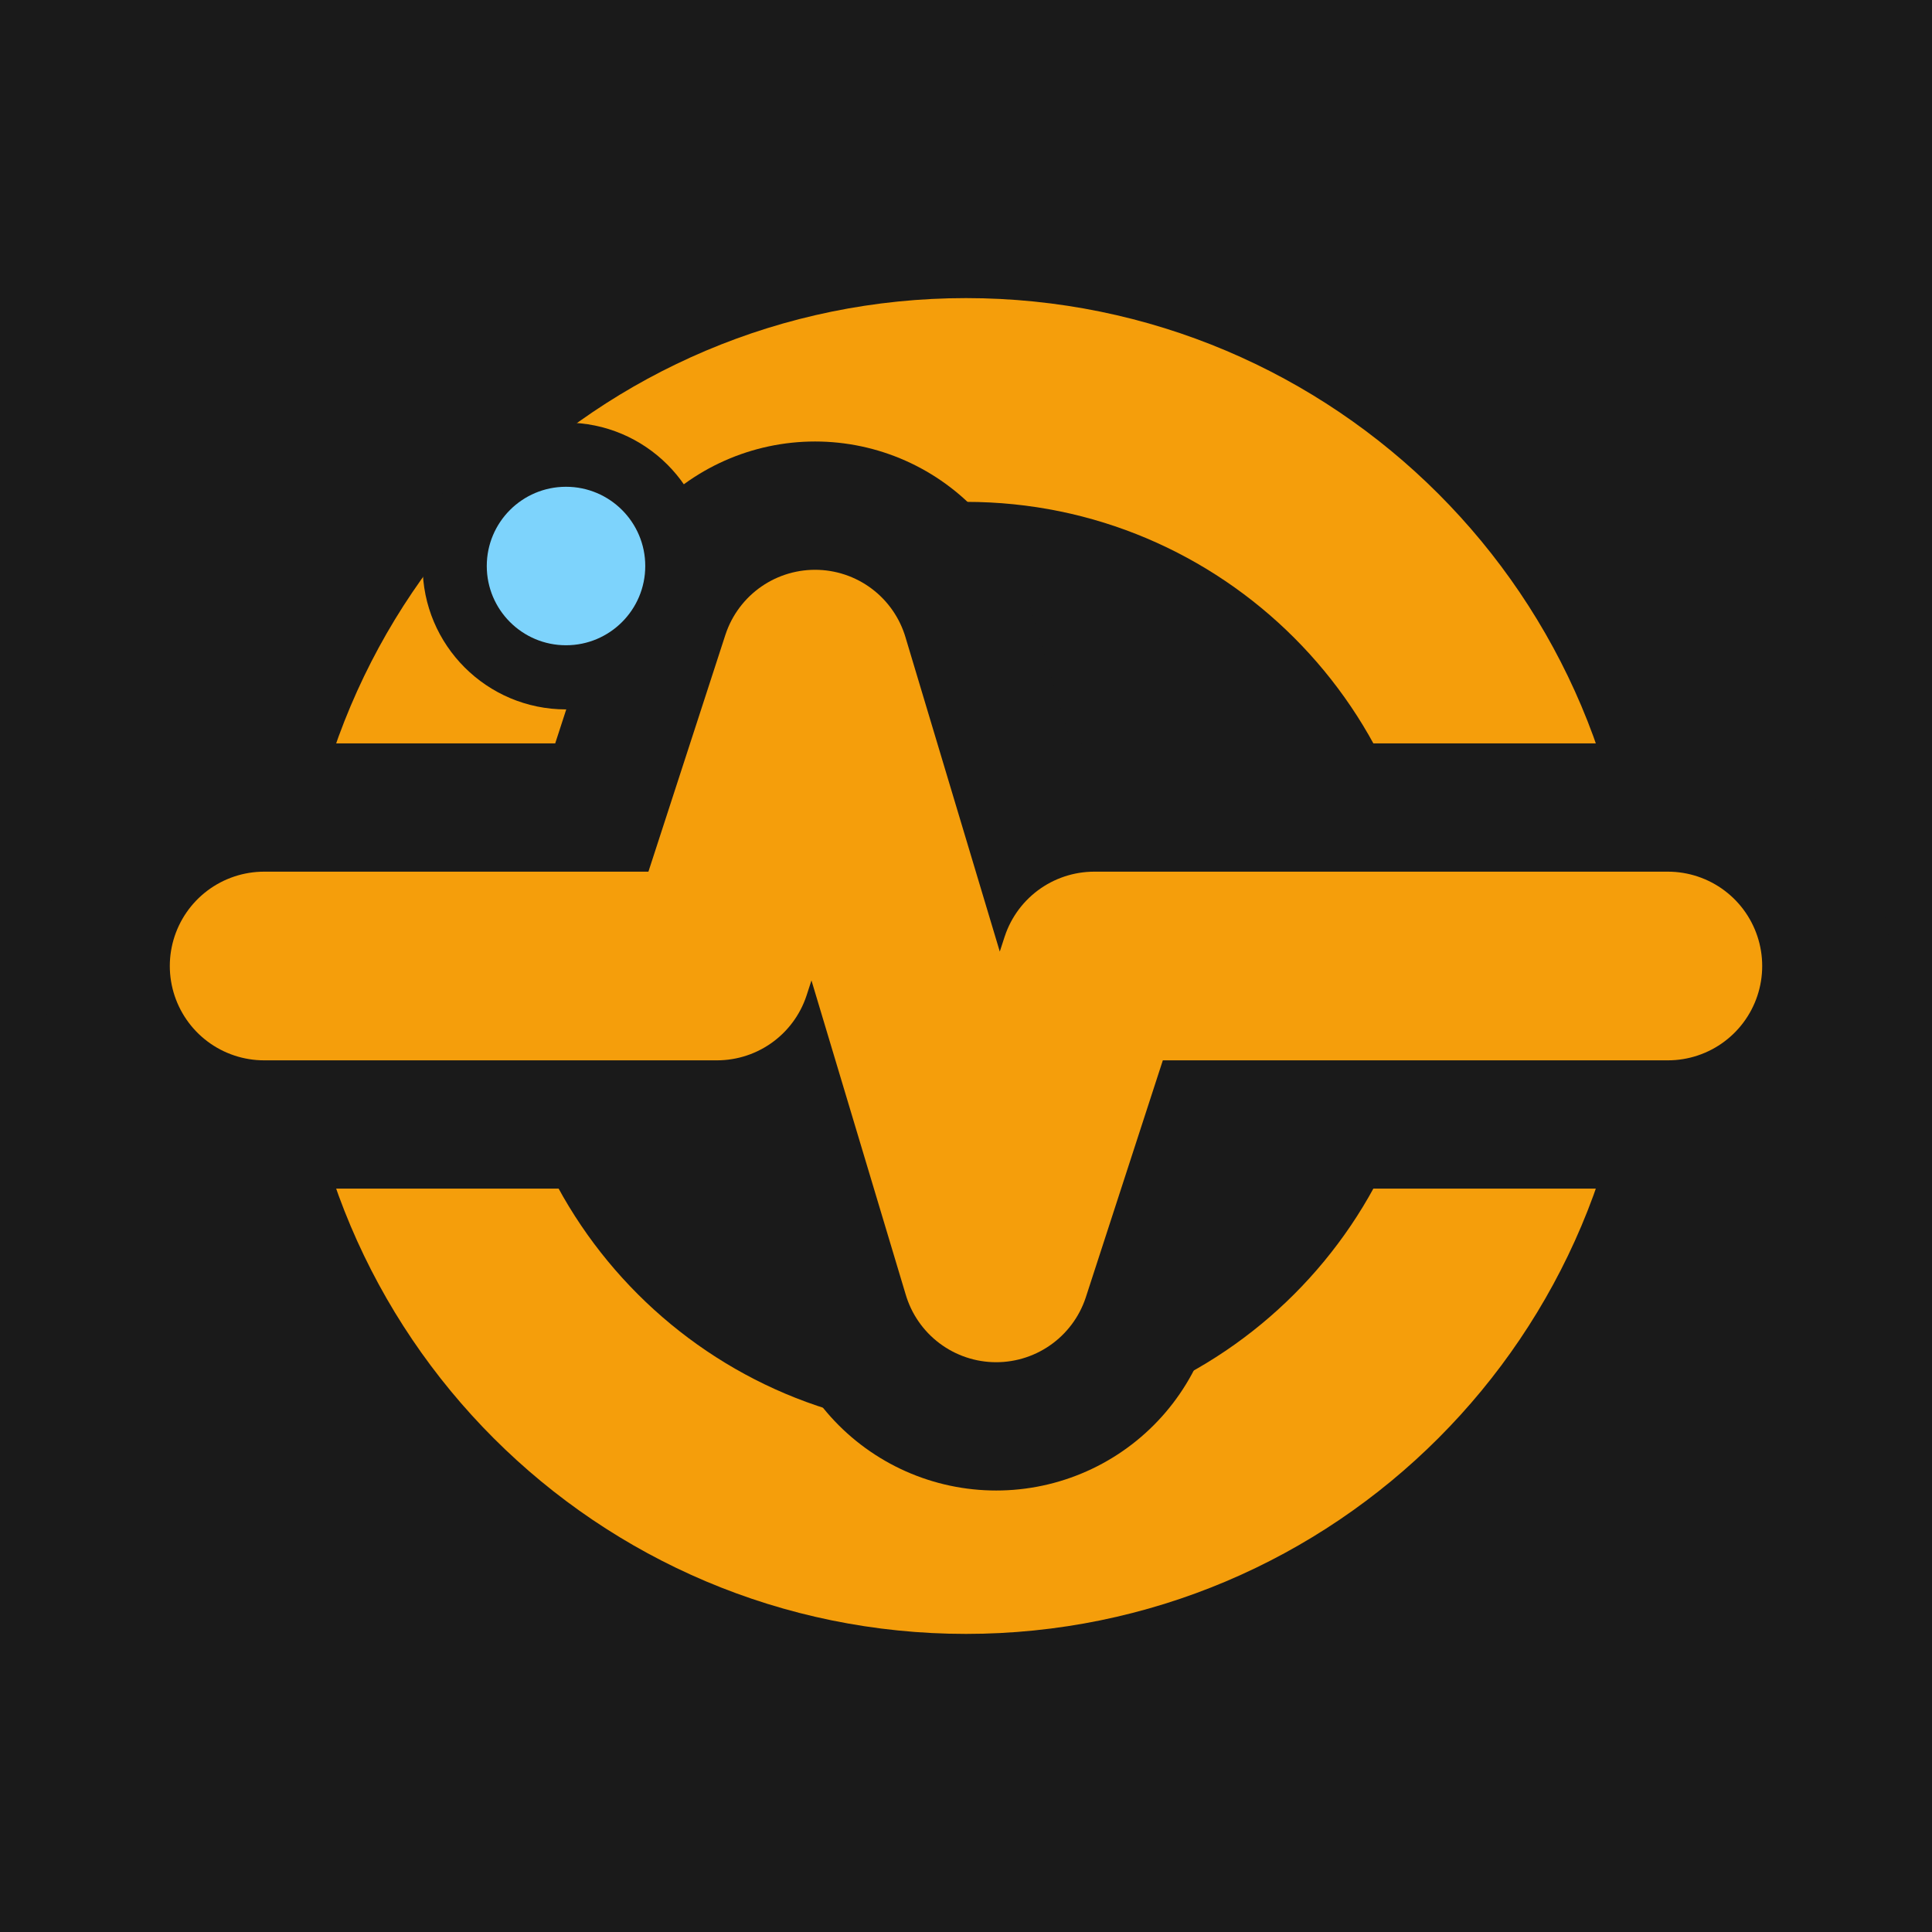
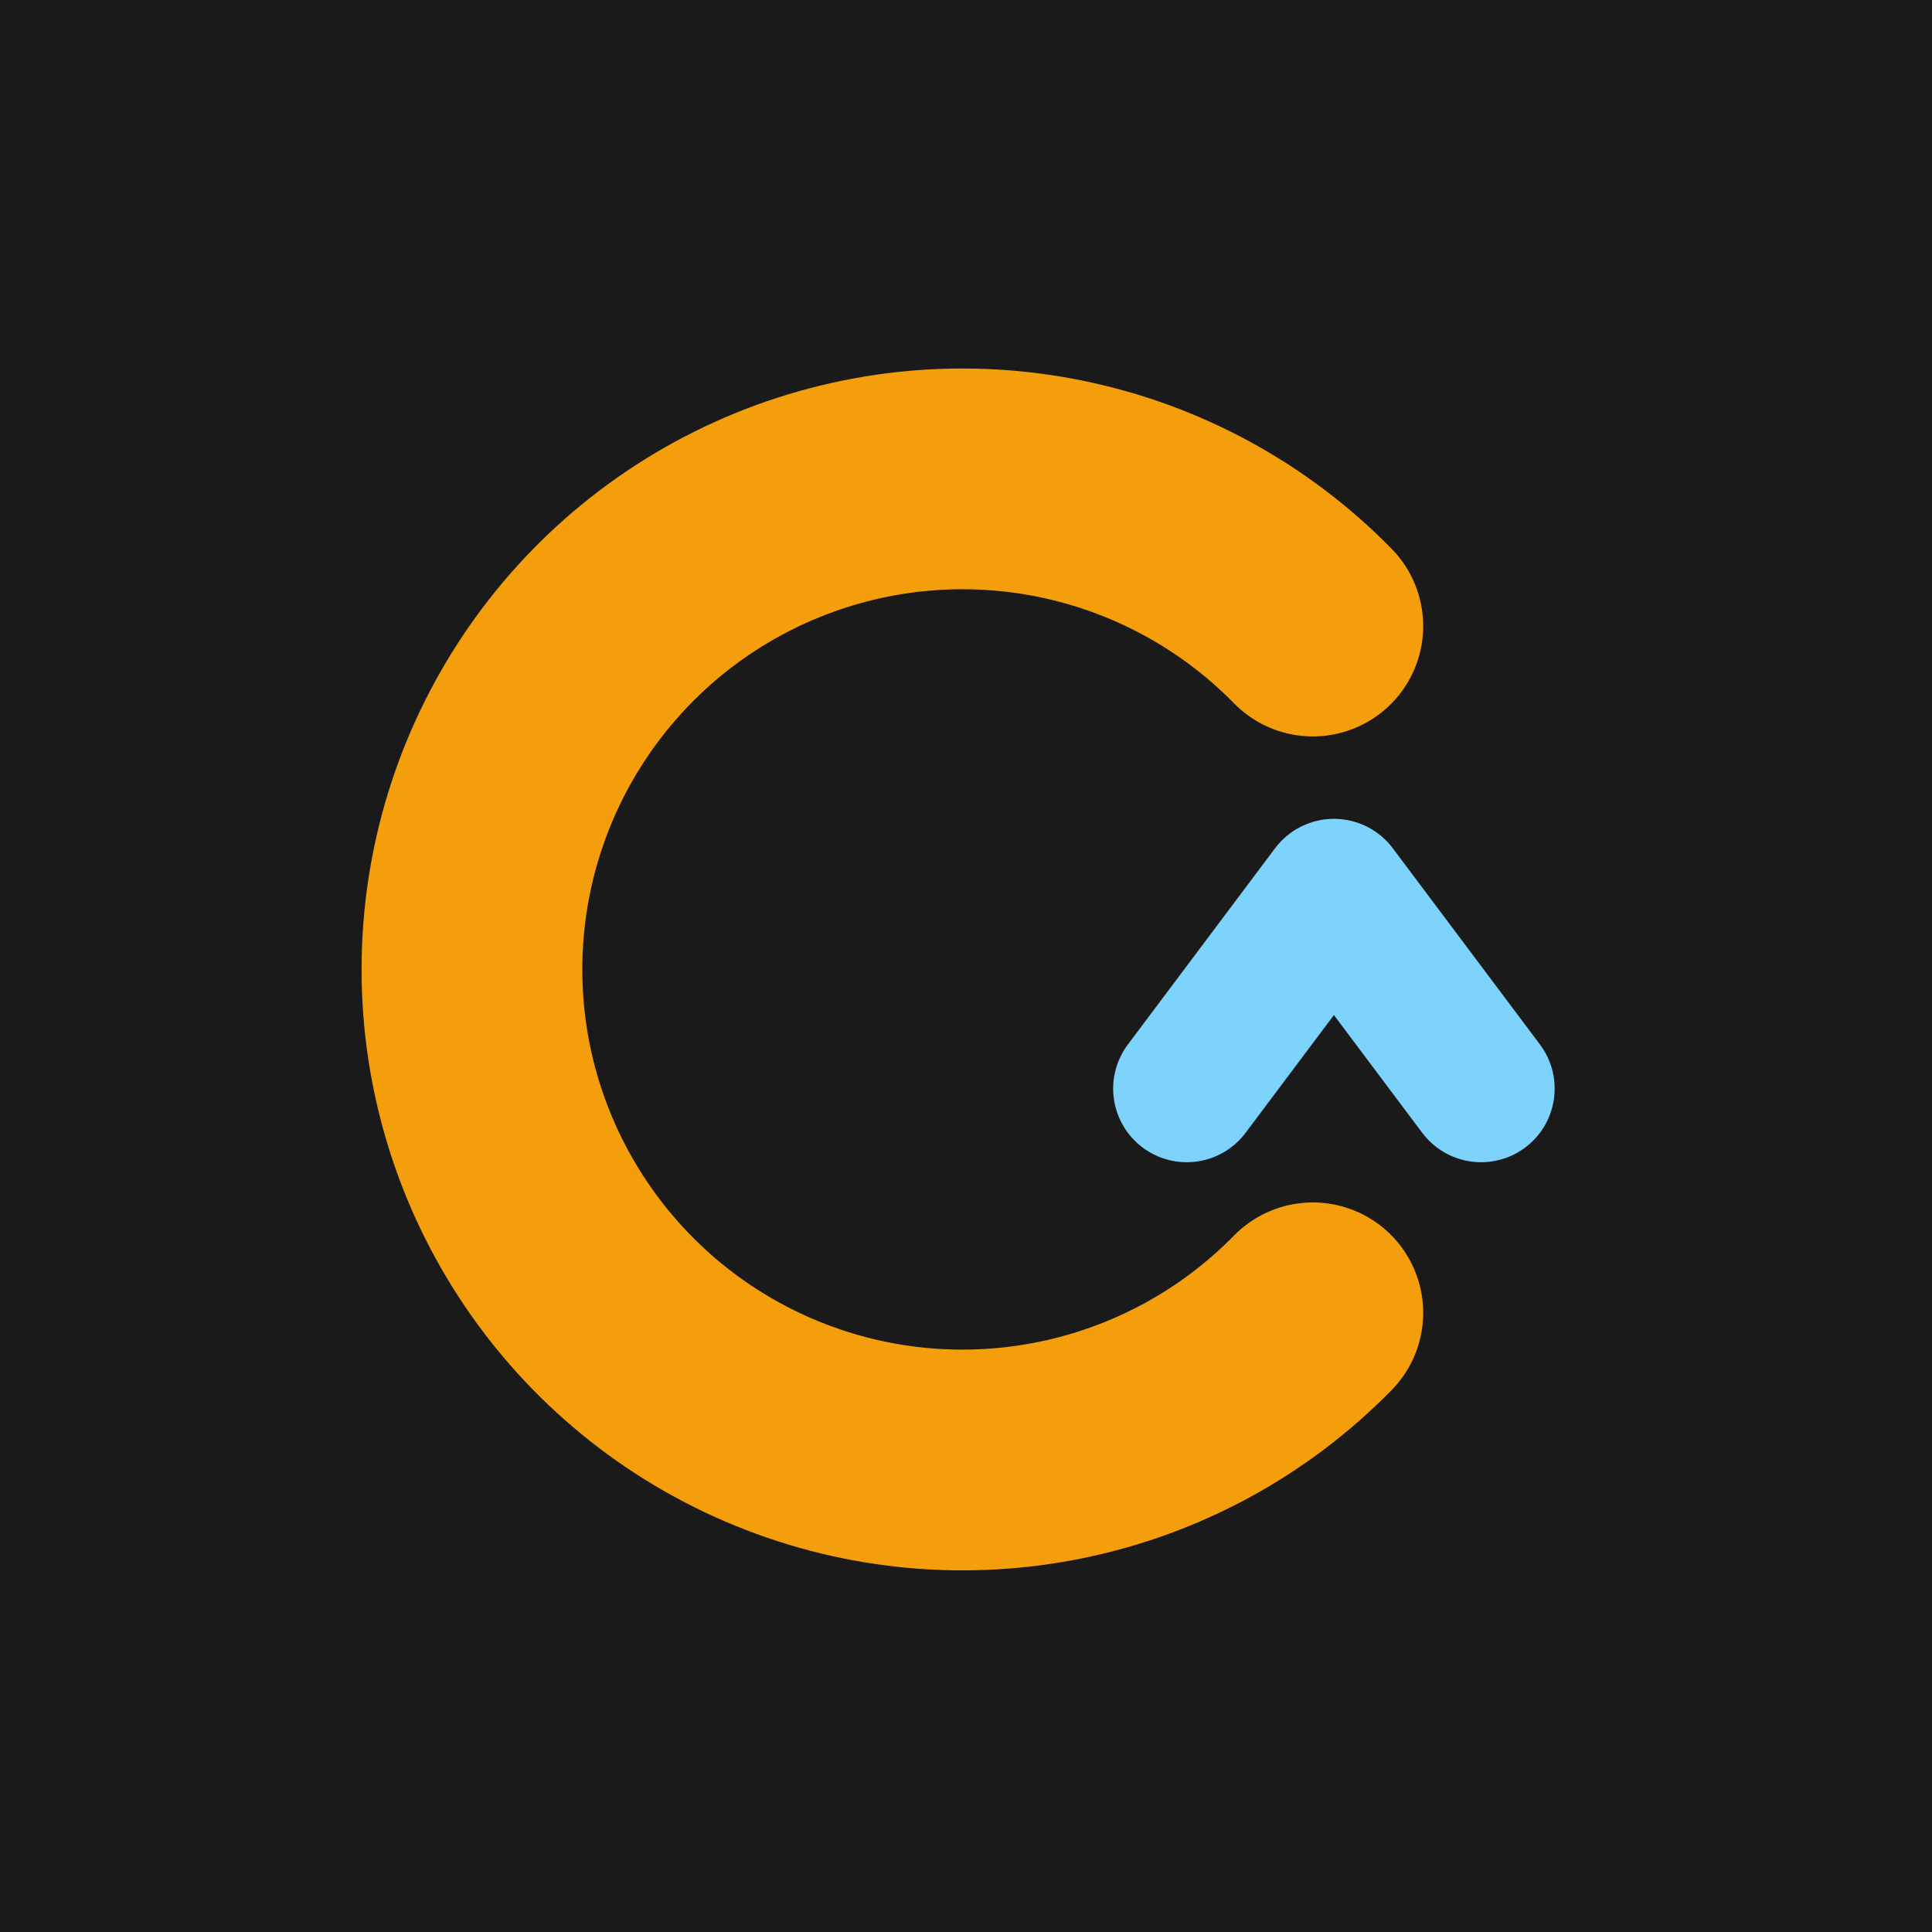
<svg xmlns="http://www.w3.org/2000/svg" viewBox="0 0 512 512">
  <rect width="512" height="512" fill="#1a1a1a" />
-   <circle cx="256" cy="256" r="150" fill="none" stroke="#f59e0b" stroke-width="54" />
-   <path d="M 70 256 H 190 l 26 -80 l 48 160 l 26 -80 H 442" fill="none" stroke="#1a1a1a" stroke-width="118" stroke-linecap="round" stroke-linejoin="round" />
-   <path d="M 70 256 H 190 l 26 -80 l 48 160 l 26 -80 H 442" fill="none" stroke="#f59e0b" stroke-width="50" stroke-linecap="round" stroke-linejoin="round" />
-   <circle cx="150" cy="150" r="38" fill="#1a1a1a" />
-   <circle cx="150" cy="150" r="21" fill="#7dd3fc" />
+   <g transform="translate(48 48) scale(13)">
+     <path d="M 23.07 9.07 A 10 10 0 1 0 23.07 23.07" fill="none" stroke="#f59e0b" stroke-width="4.5" stroke-linecap="round" />
+     <path d="M 20.5 18.5 L 23.5 14.5 L 26.5 18.5" fill="none" stroke="#7dd3fc" stroke-width="3" stroke-linecap="round" stroke-linejoin="round" />
+   </g>
</svg>
